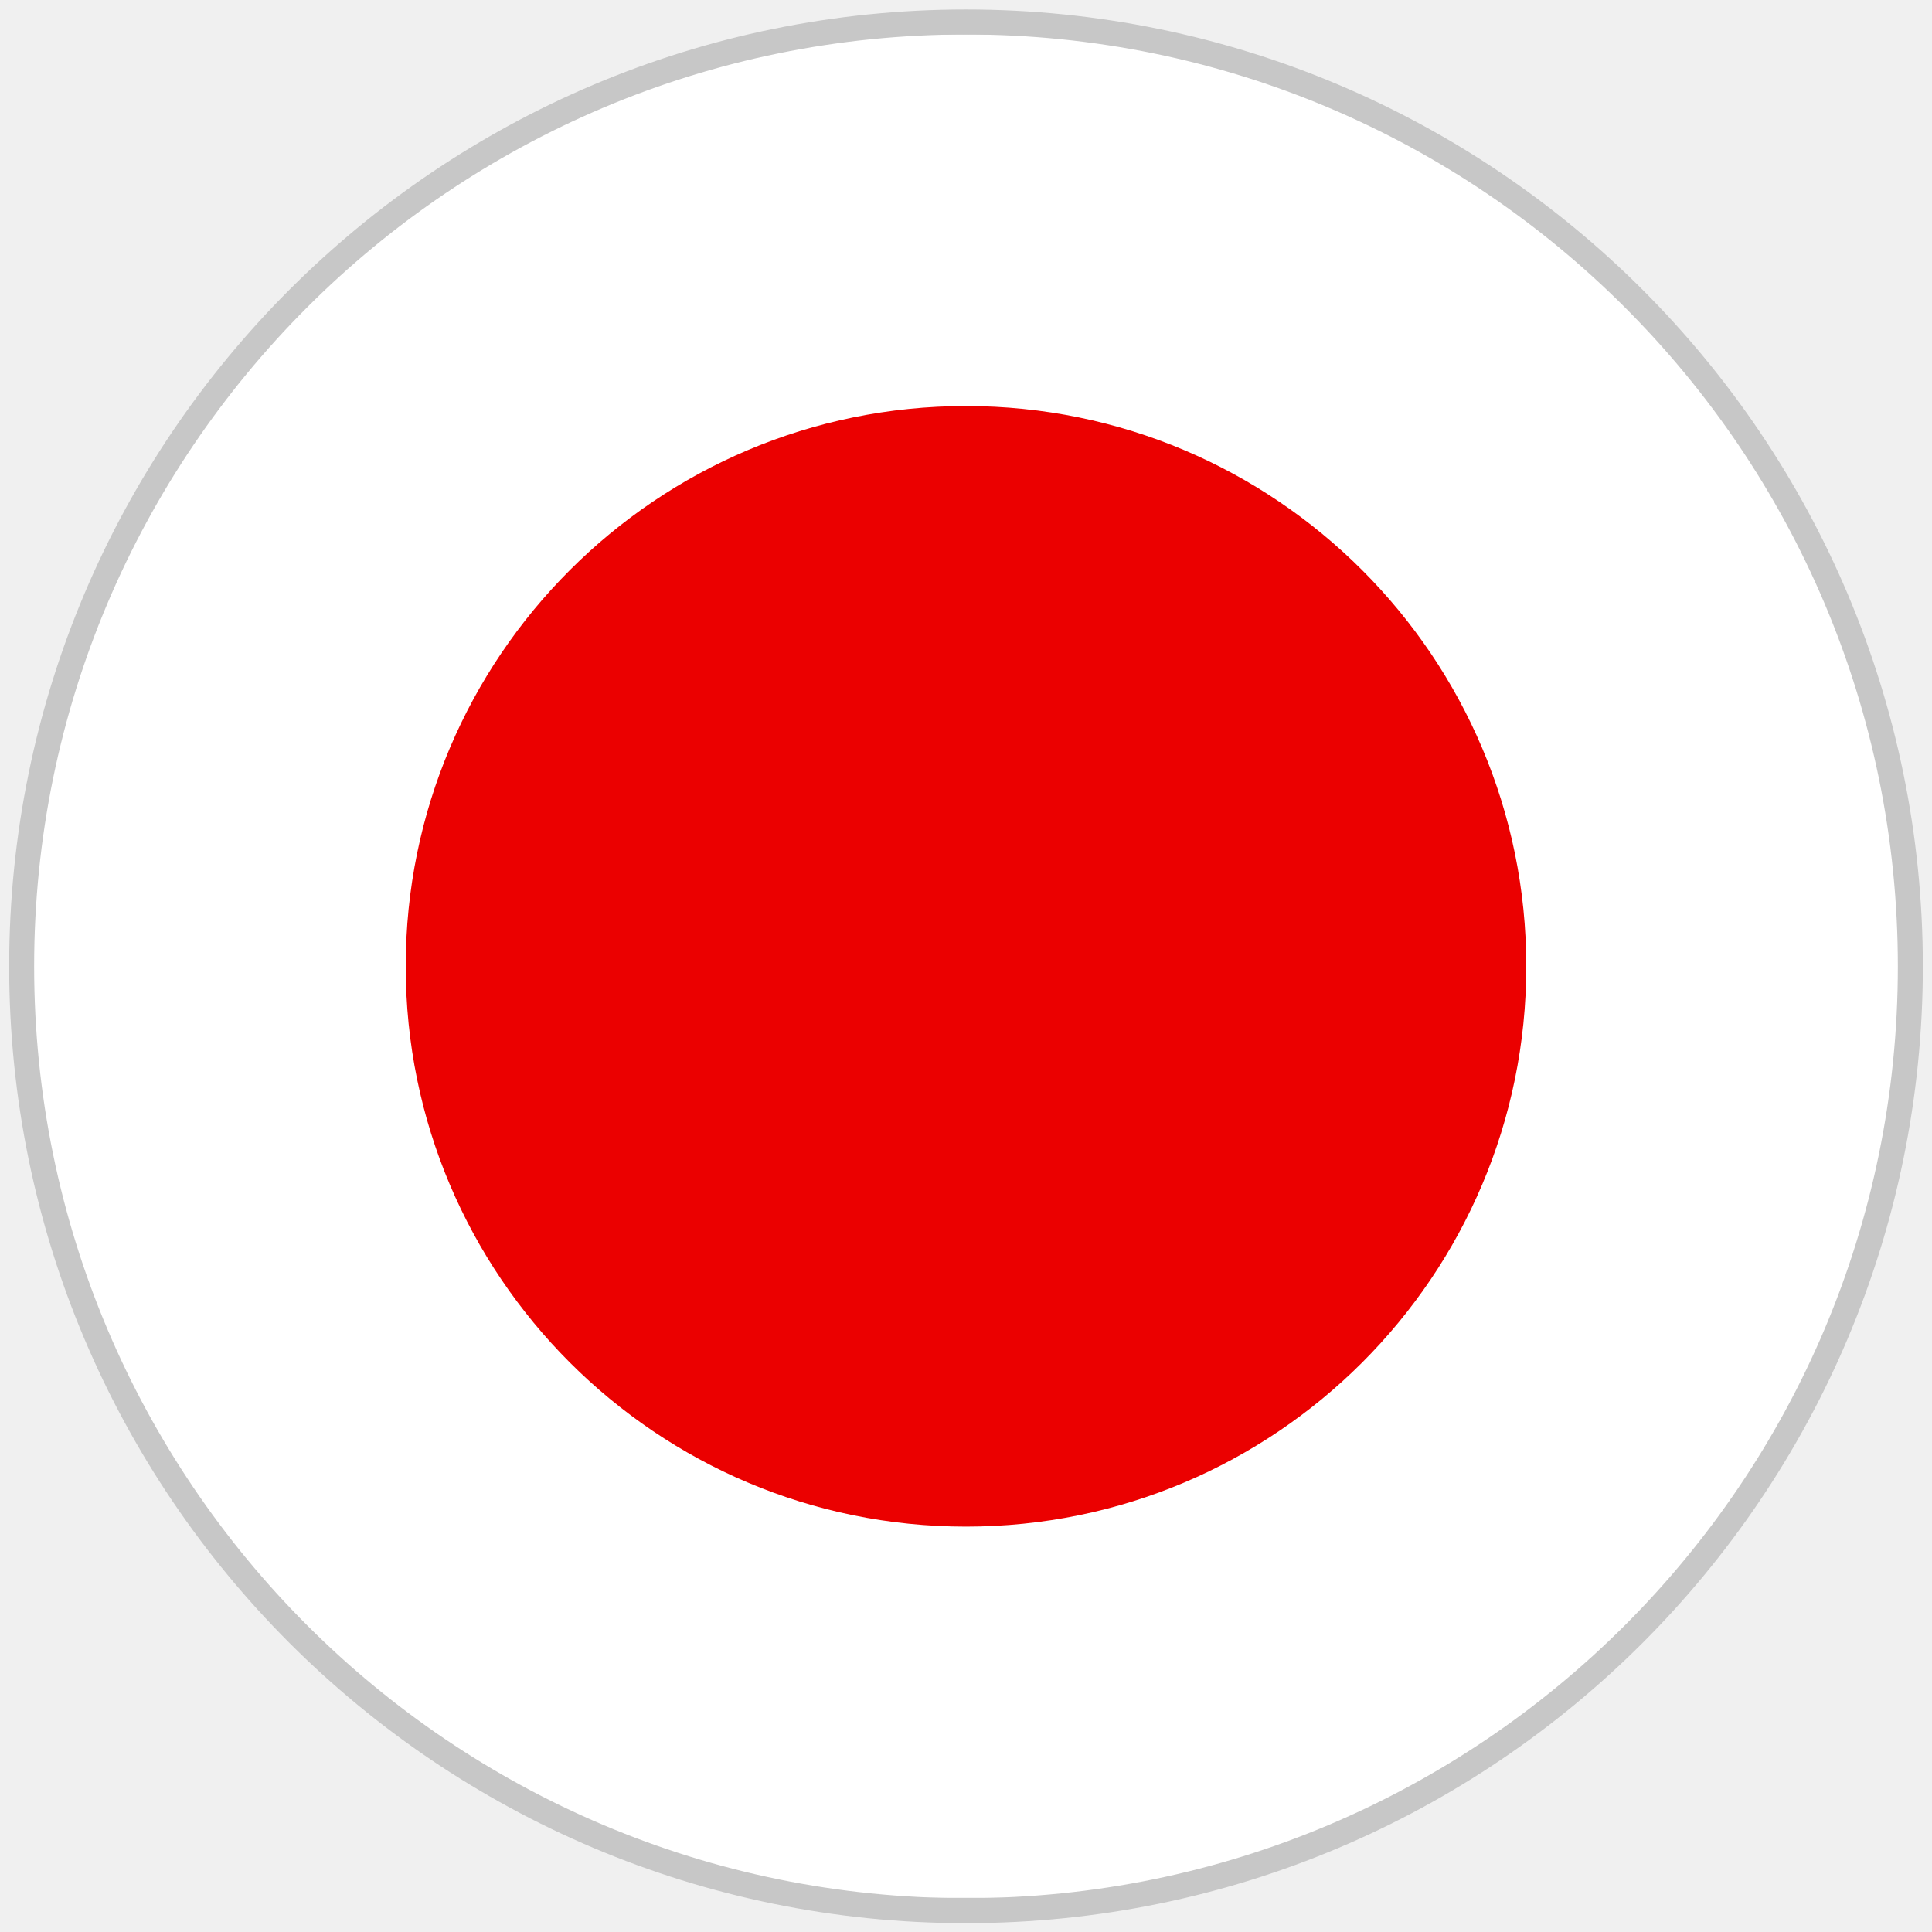
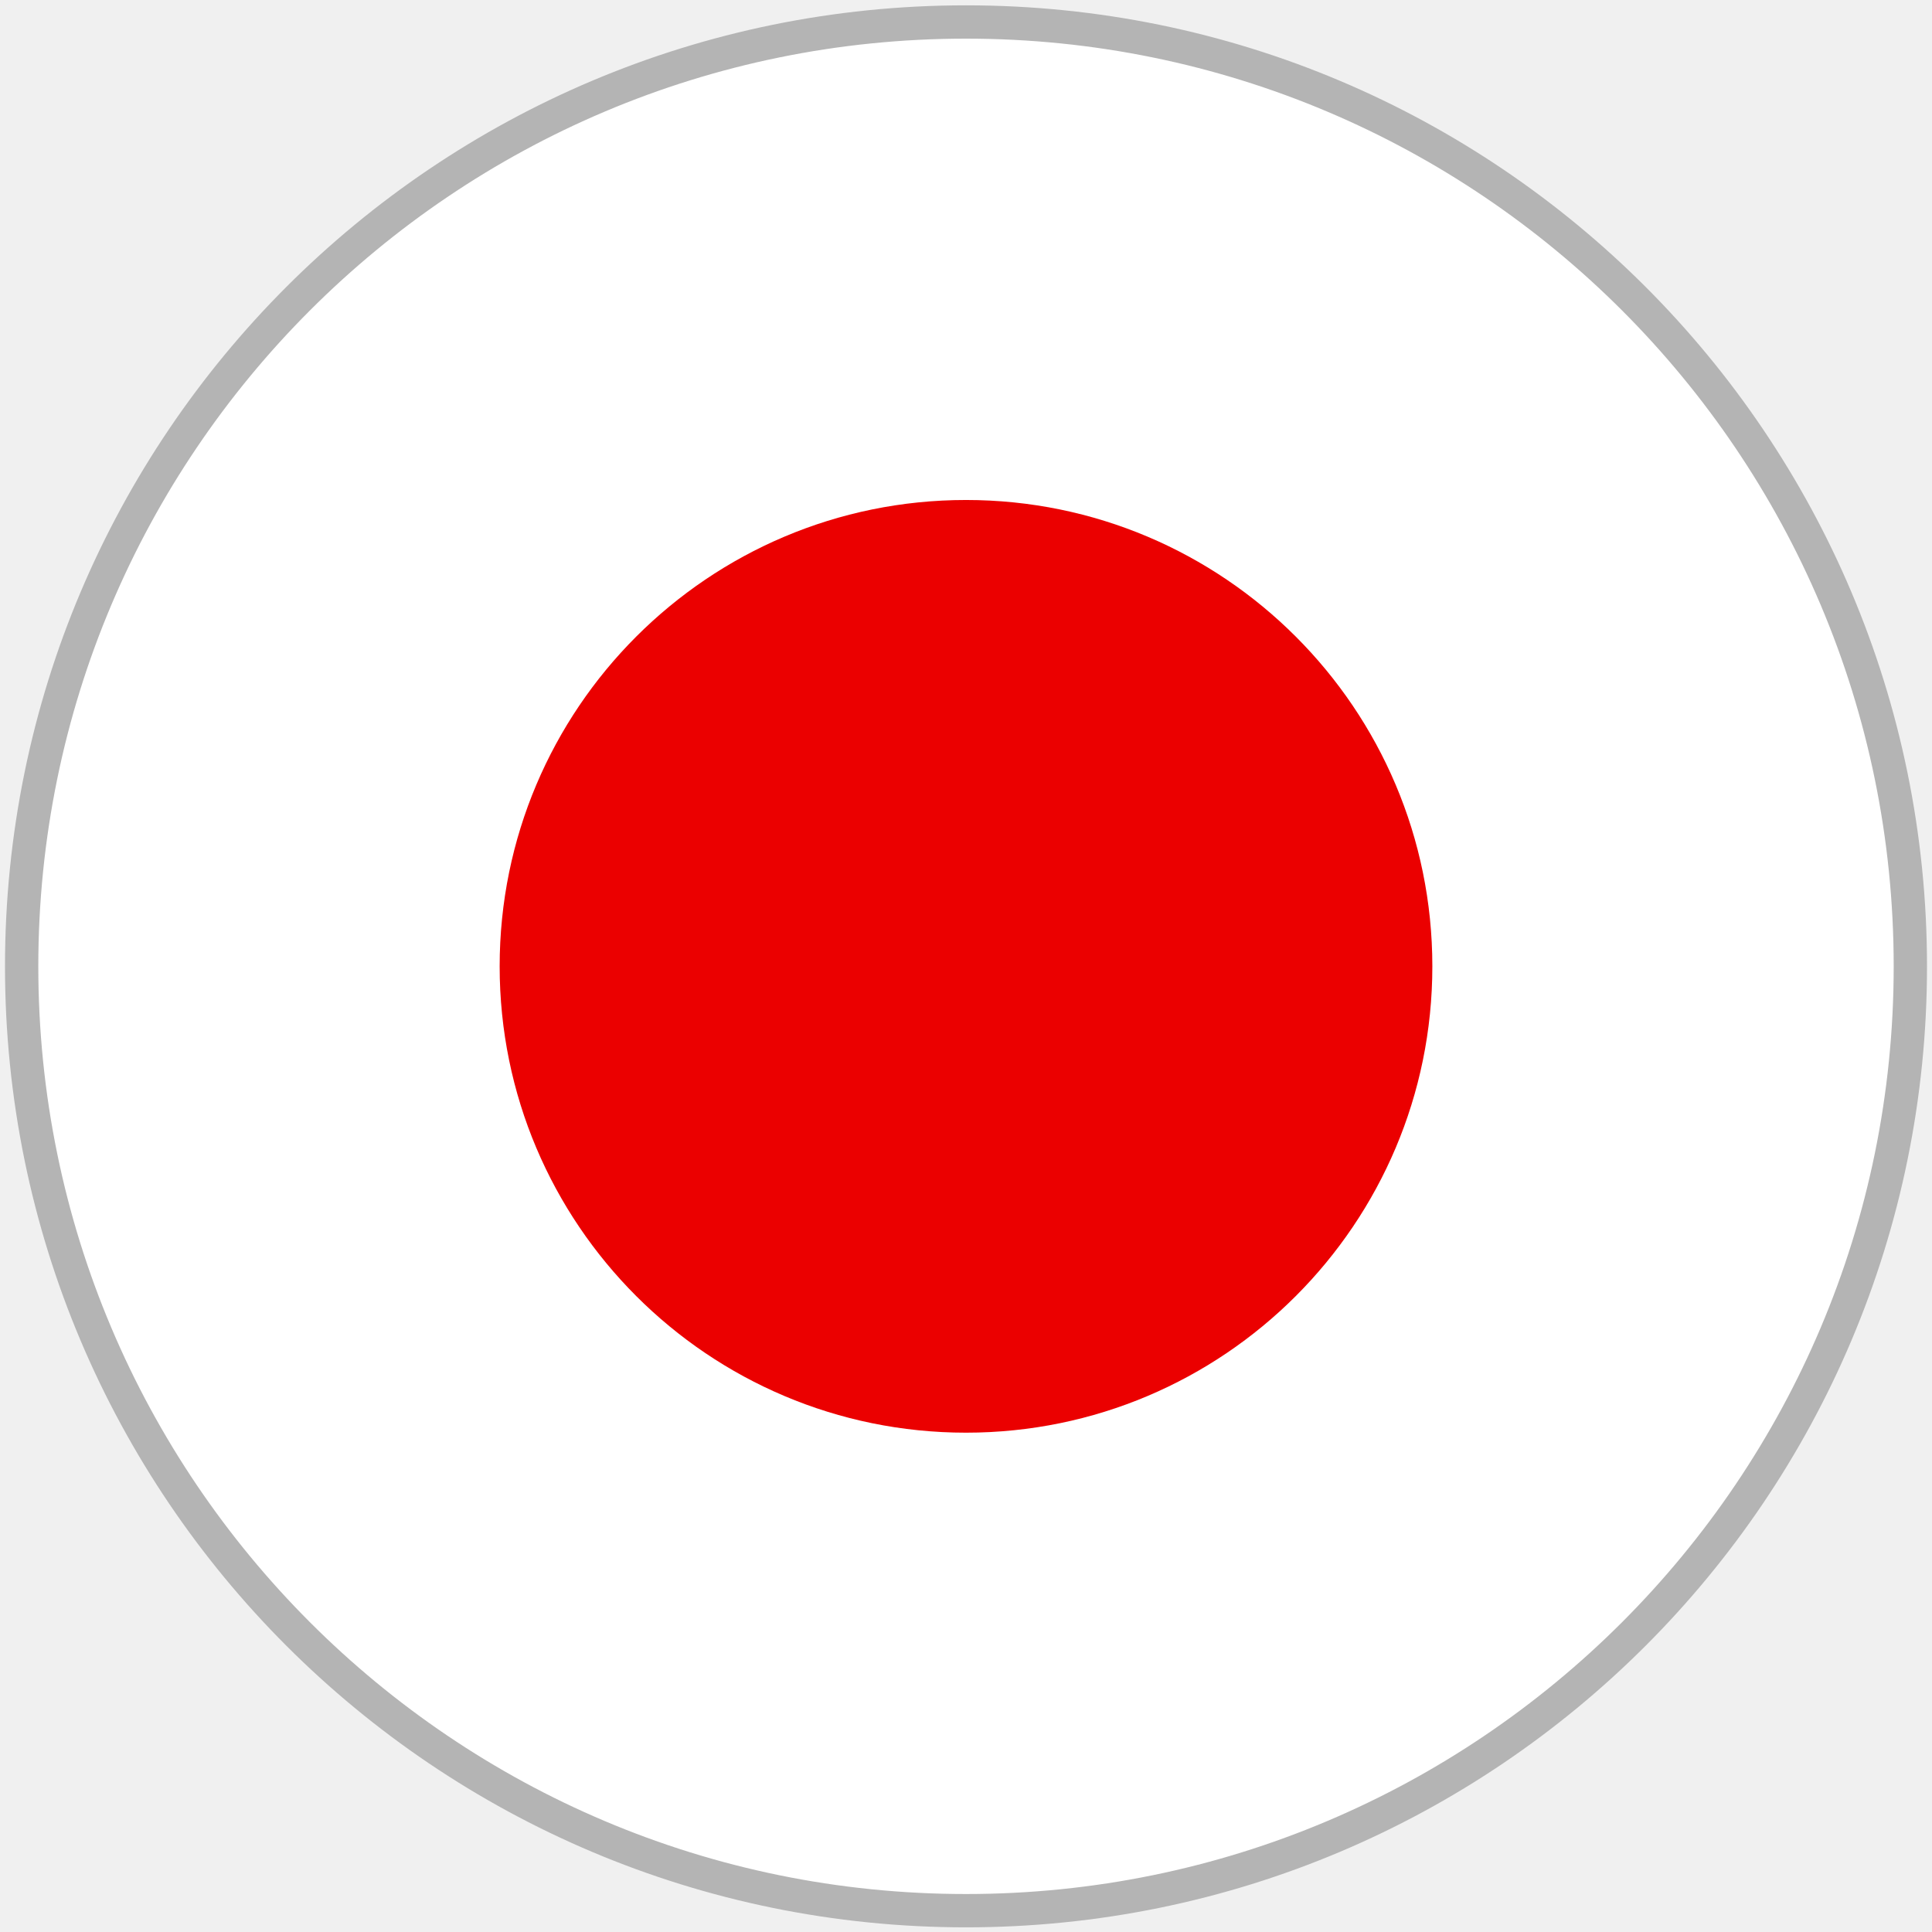
<svg xmlns="http://www.w3.org/2000/svg" id="Layer_1" data-name="Layer 1" viewBox="0 0 58 58">
  <defs>
-     <style>.cls-1,.cls-5{fill:none;}.cls-2{clip-path:url(#clip-path);}.cls-3{fill:#fff;}.cls-3,.cls-5{stroke:#c7c7c7;stroke-miterlimit:10;stroke-width:0.75px;}.cls-4{fill:#eb0000;}</style>
+     <style>.cls-1,.cls-5{fill:none;}.cls-1,.cls-3,.cls-5{stroke:#b4b4b4;stroke-miterlimit:10;}.cls-2{clip-path:url(#clip-path);}.cls-3{fill:#fff;stroke-width:0.75px;}.cls-4{fill:#eb0000;}.cls-5{stroke-width:0.5px;}</style>
    <clipPath id="clip-path">
      <circle class="cls-1" cx="29" cy="29.01" r="28.35" />
    </clipPath>
  </defs>
  <g id="Layer_2" data-name="Layer 2">
    <g id="_ÎÓÈ_1" data-name=" ÎÓÈ 1">
      <g class="cls-2">
        <rect class="cls-3" x="-13.52" y="0.66" width="85.04" height="56.69" />
-         <circle class="cls-4" cx="29" cy="29.01" r="16.82" />
+         <circle class="cls-4" cx="29" cy="29.01" r="14" />
      </g>
+       <circle class="cls-1" cx="29" cy="29.01" r="28.35" />
      <circle class="cls-5" cx="29" cy="29.01" r="28.35" />
    </g>
  </g>
</svg>
